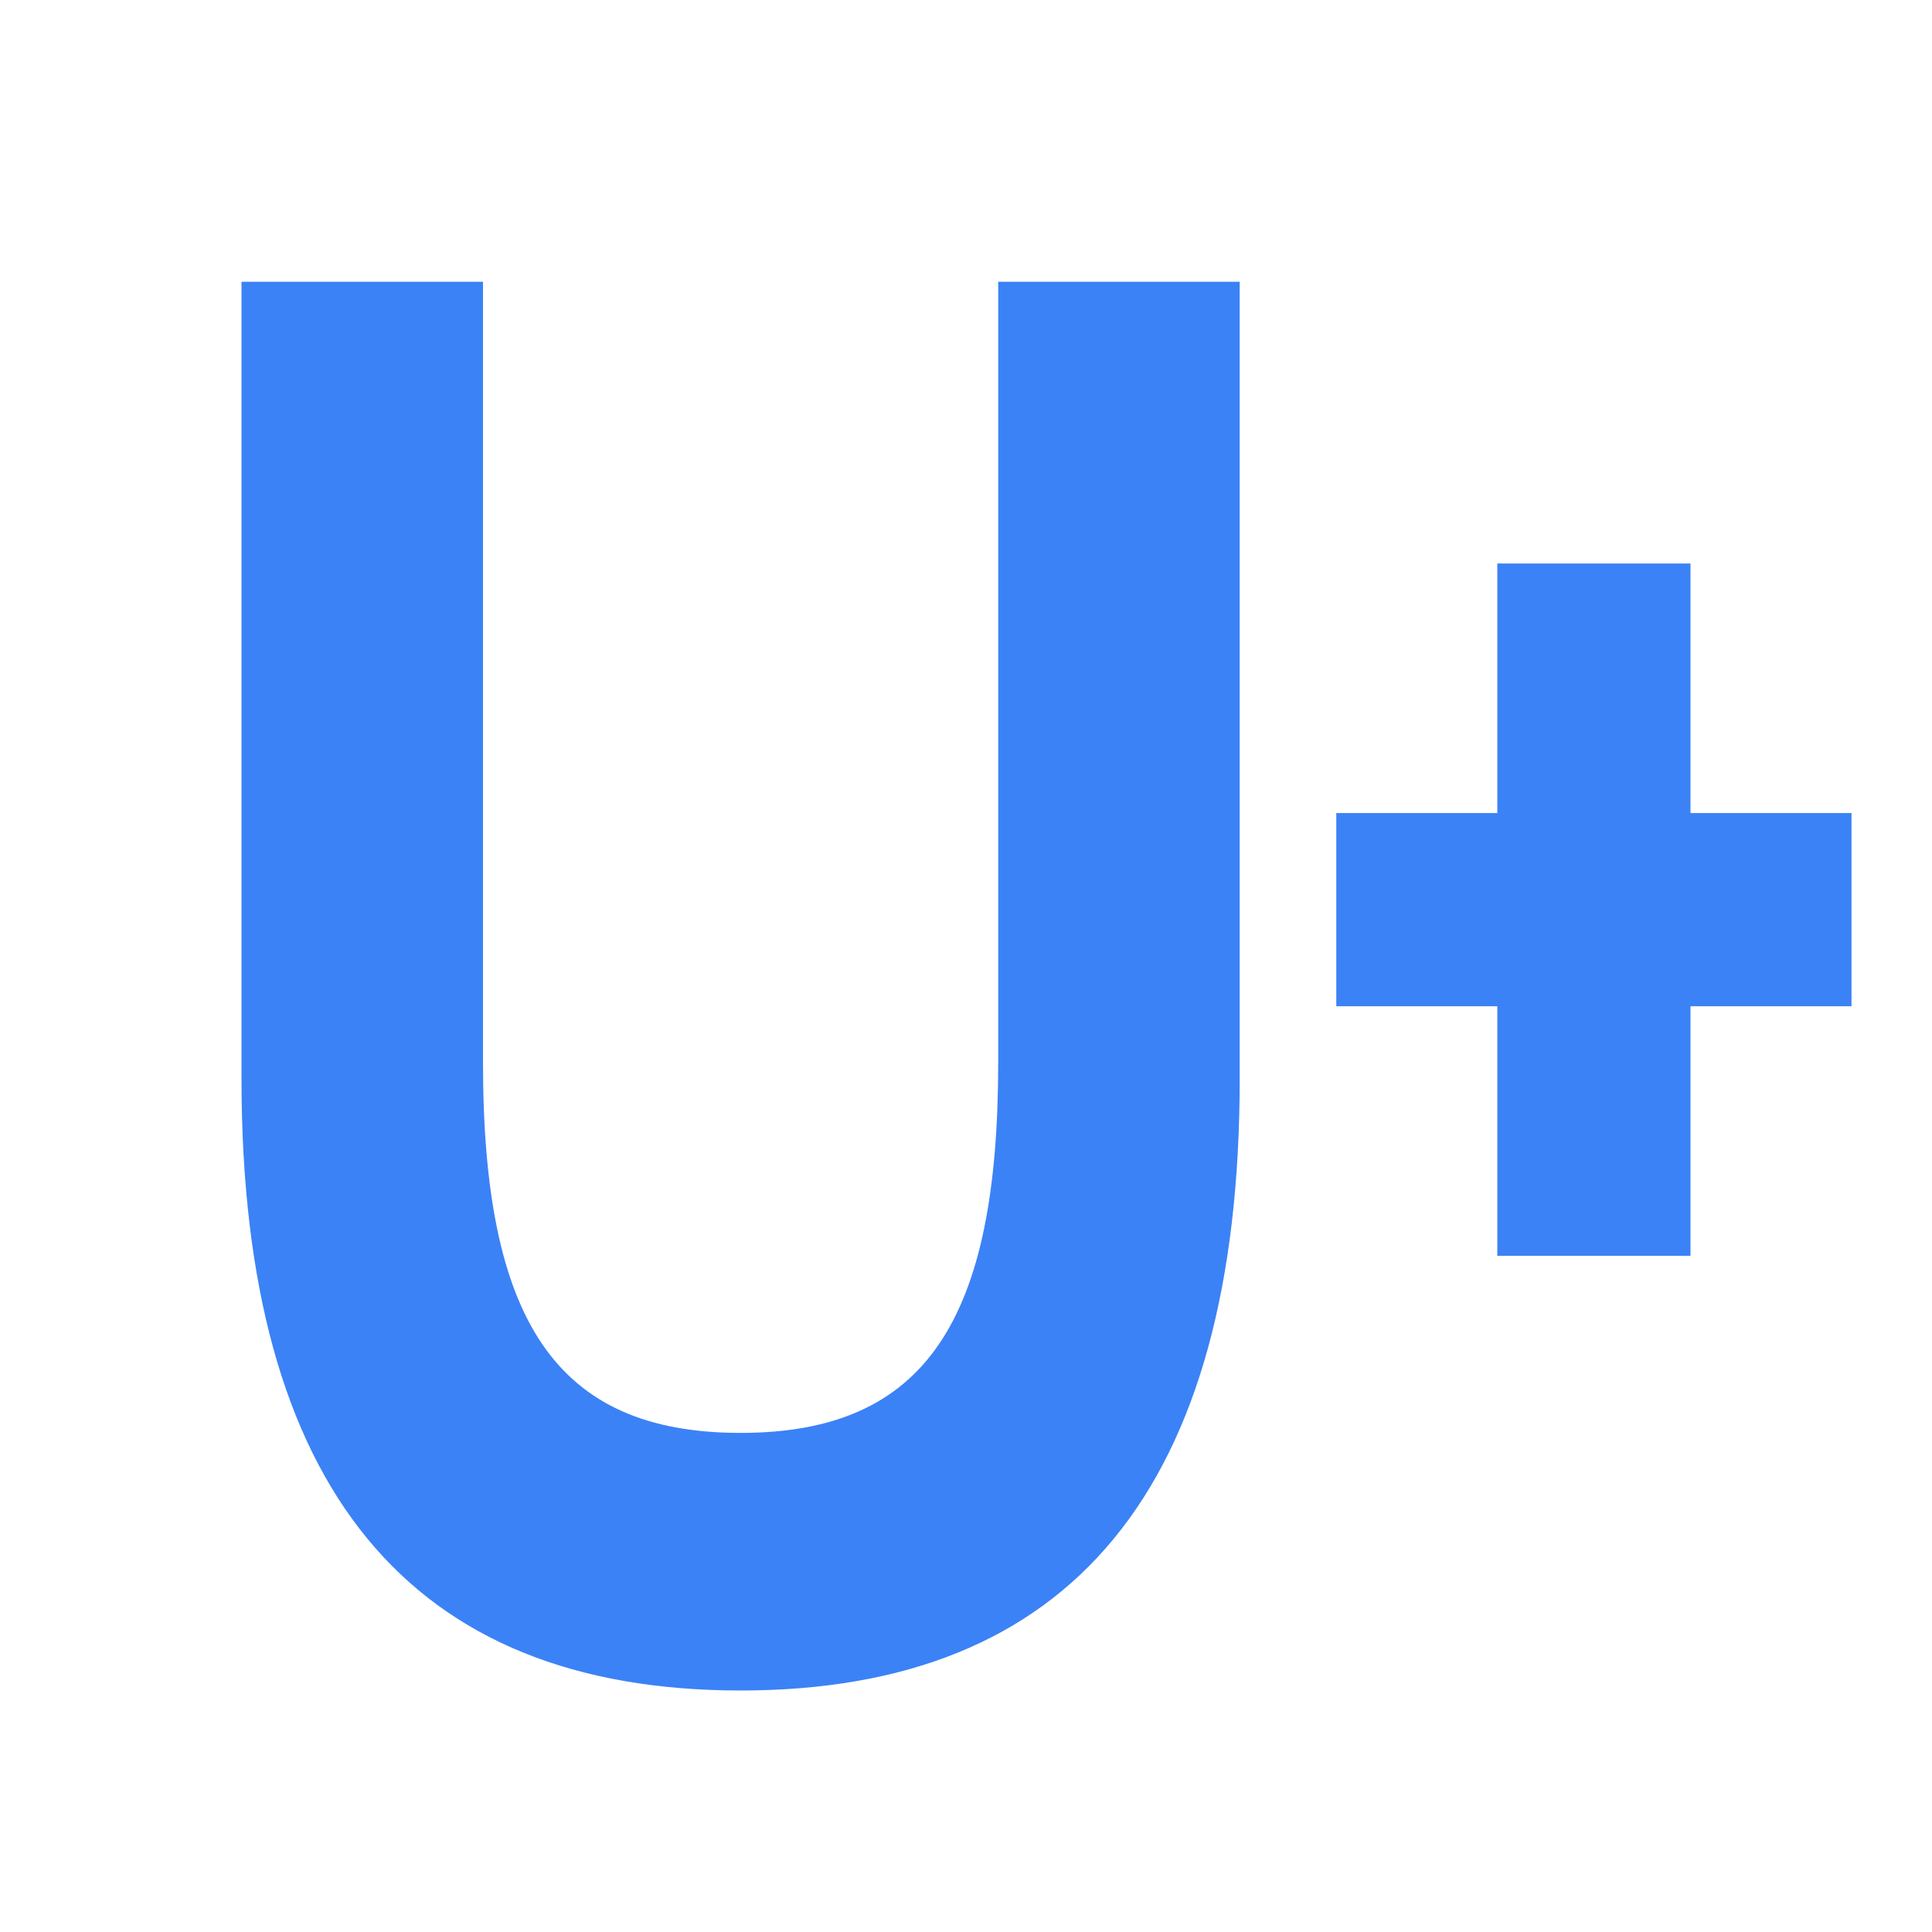
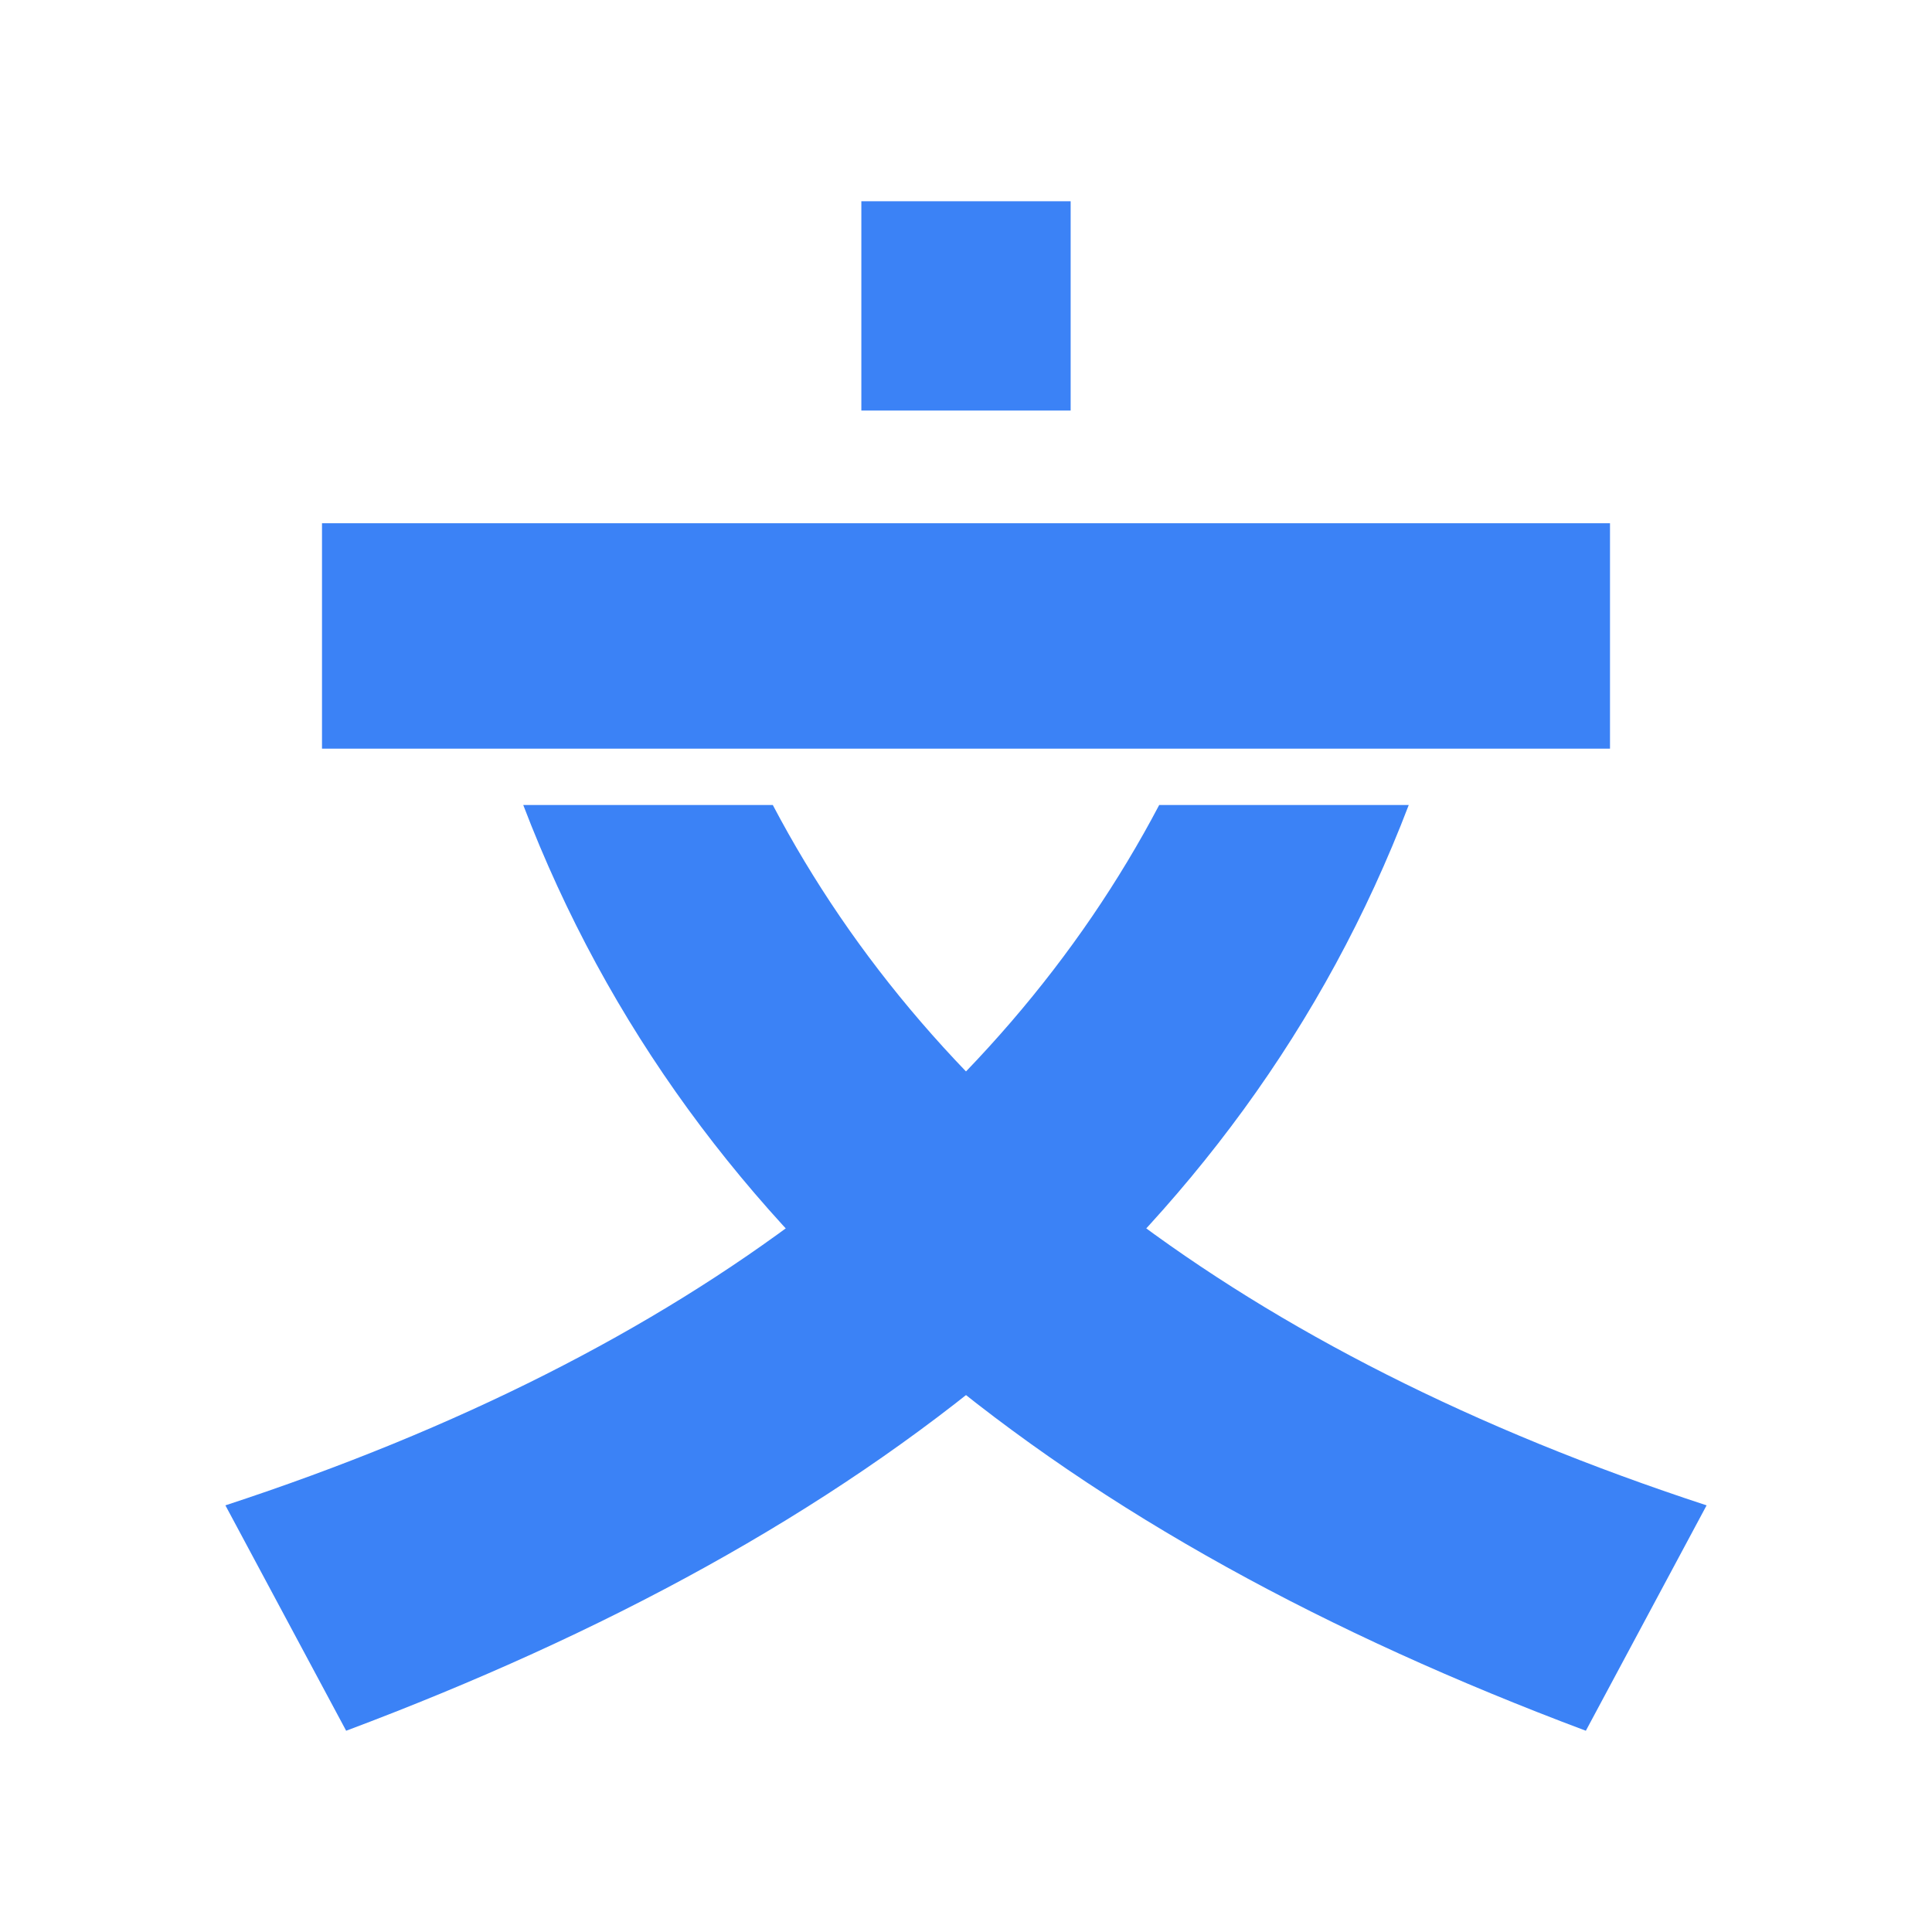
<svg xmlns="http://www.w3.org/2000/svg" viewBox="0 0 24 24">
-   <path fill="#3b82f6" d="M3 3.5H6V13.2C6 16.4 6.9 17.8 9.2 17.8S12.4 16.4 12.4 13.2V3.5H15.4V13.4C15.4 18.5 13.3 21 9.2 21S3 18.5 3 13.4Z" />
-   <path fill="#3b82f6" d="M18.6 7H21V10.1H23V12.5H21V15.6H18.6V12.5H16.6V10.1H18.6Z" />
+   <path fill="#3b82f6" d="M10.7 2.5H13.3V5.1H10.7Z" />
+   <path fill="#3b82f6" d="M4 6.5H20V9.3H4Z" />
+   <path fill="#3b82f6" d="M6.5 10H9.6C11.6 13.8 15.4 16.8 21.2 18.7L19.7 21.5C13.3 19.1 8.6 15.5 6.5 10Z" />
+   <path fill="#3b82f6" d="M14.4 10H17.5C15.4 15.5 10.7 19.1 4.3 21.5L2.8 18.7C8.6 16.8 12.4 13.8 14.4 10Z" />
</svg>
